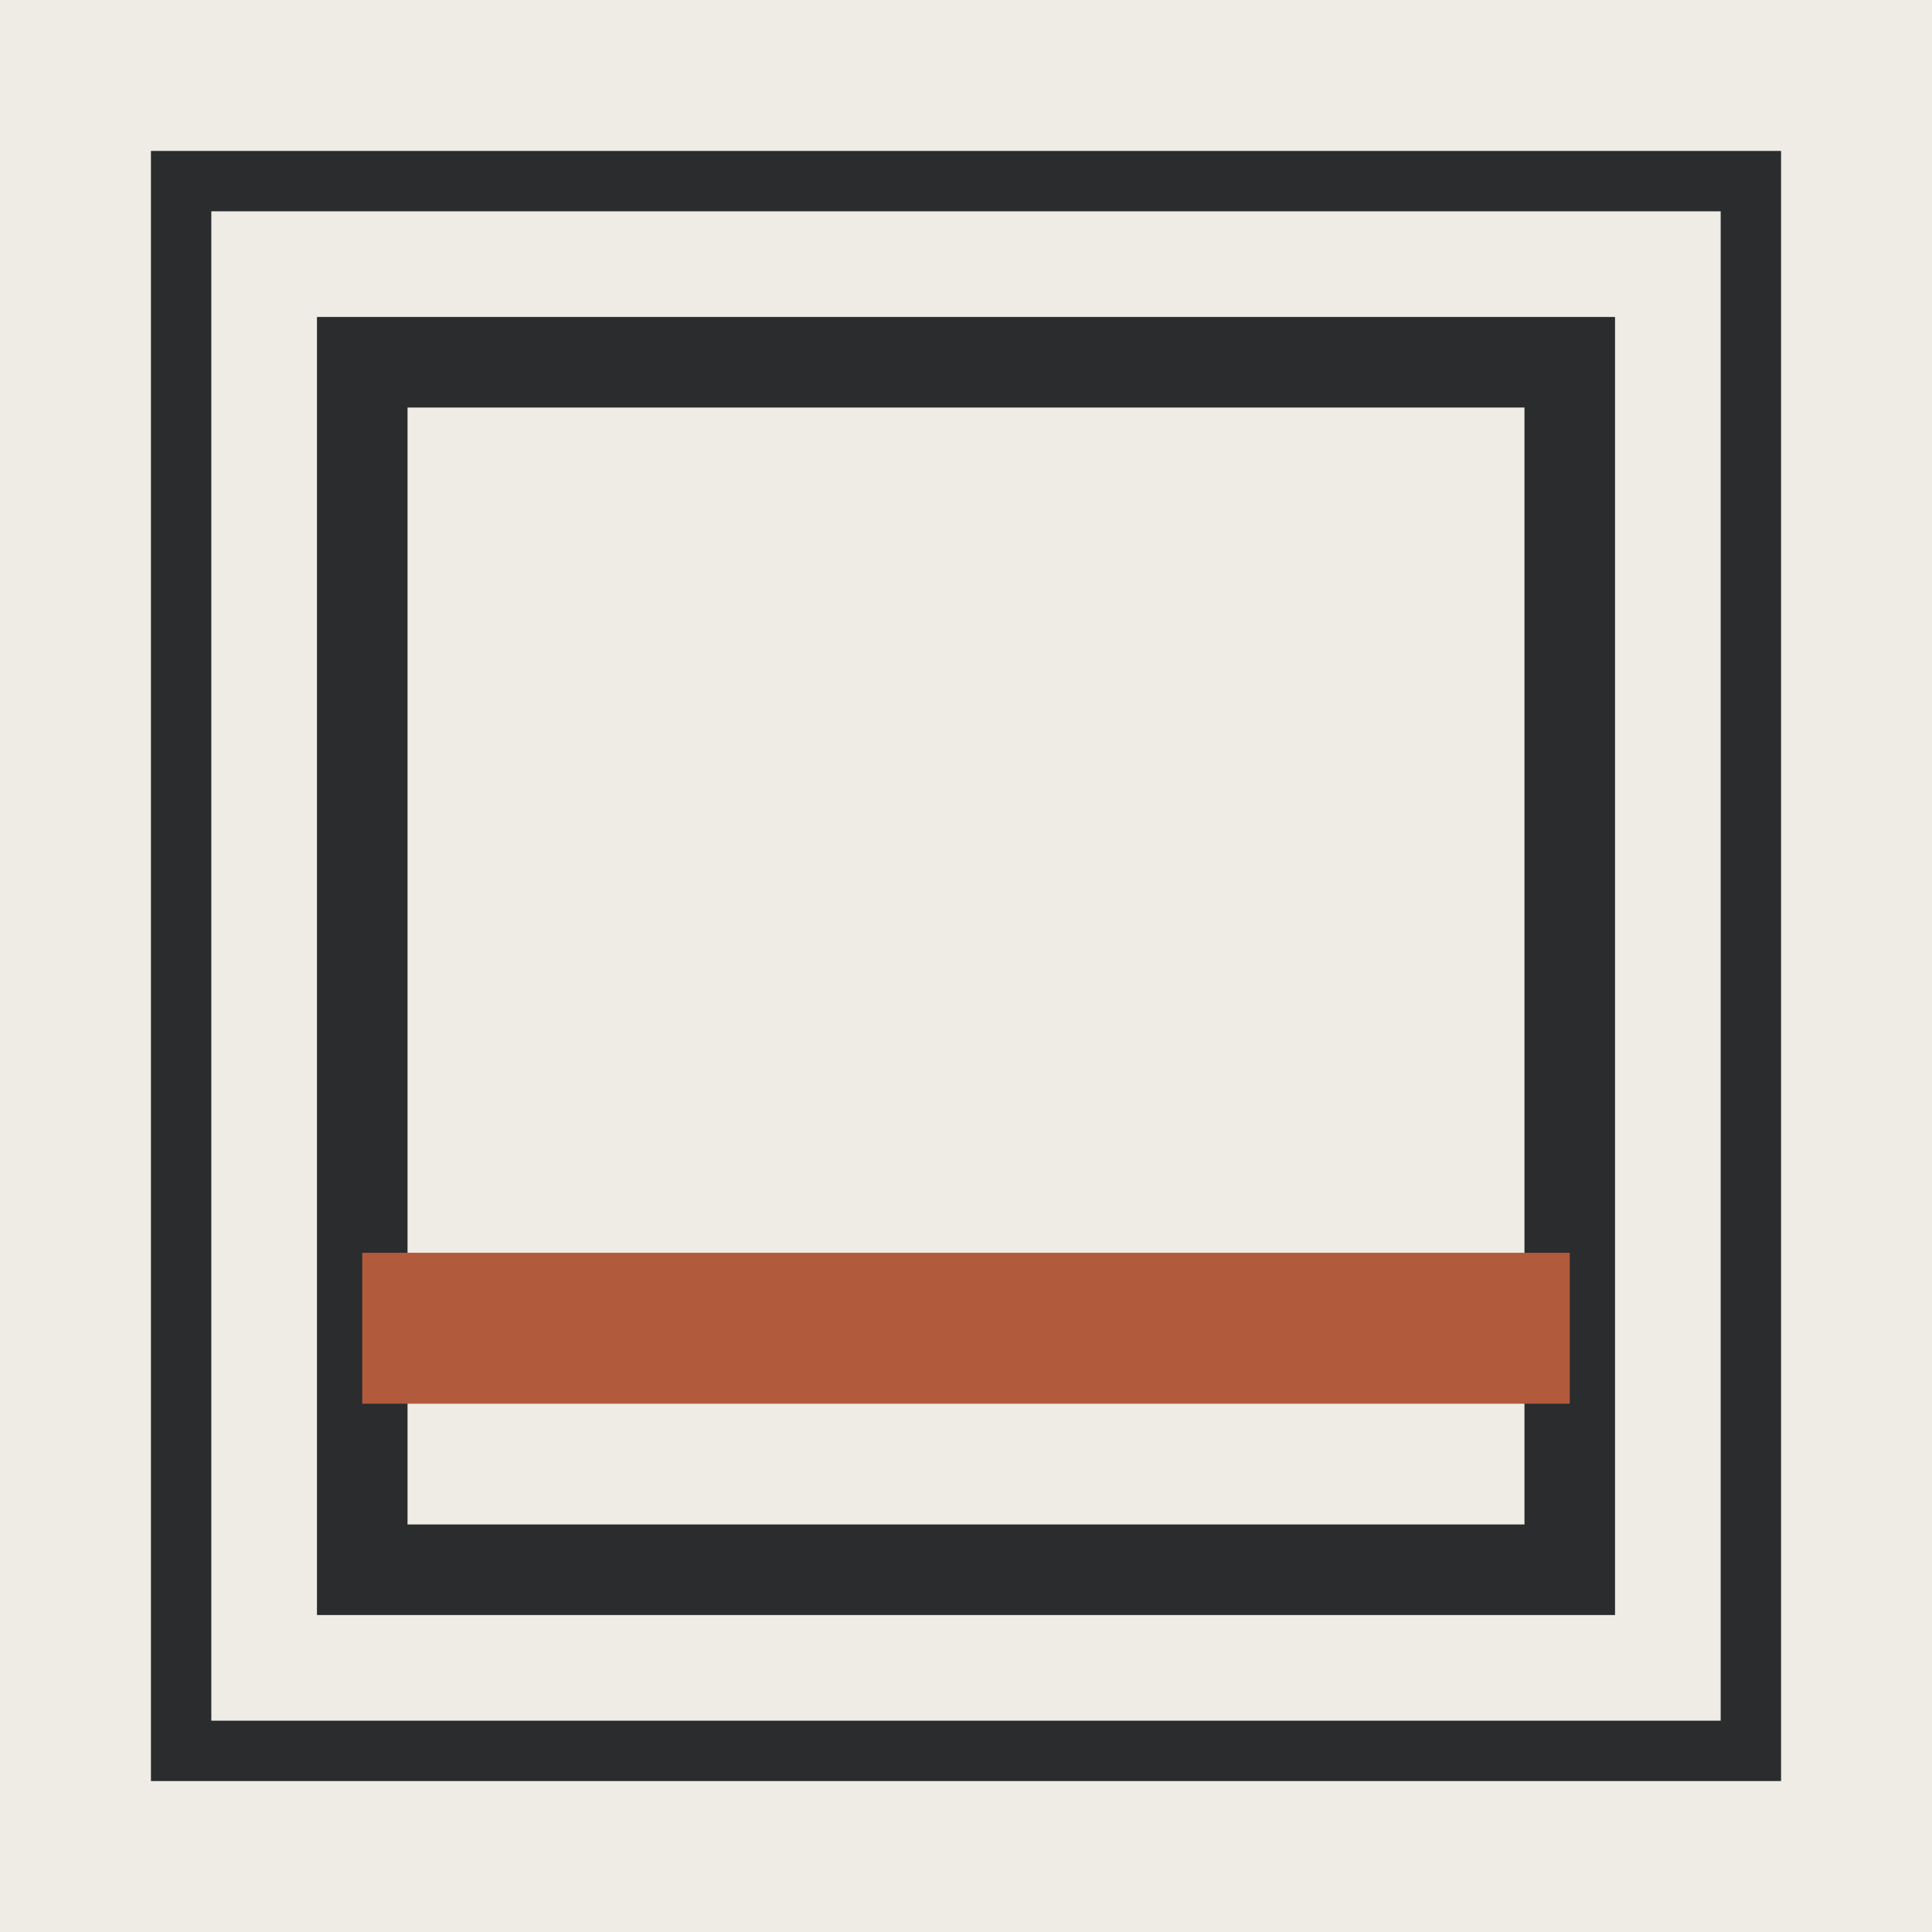
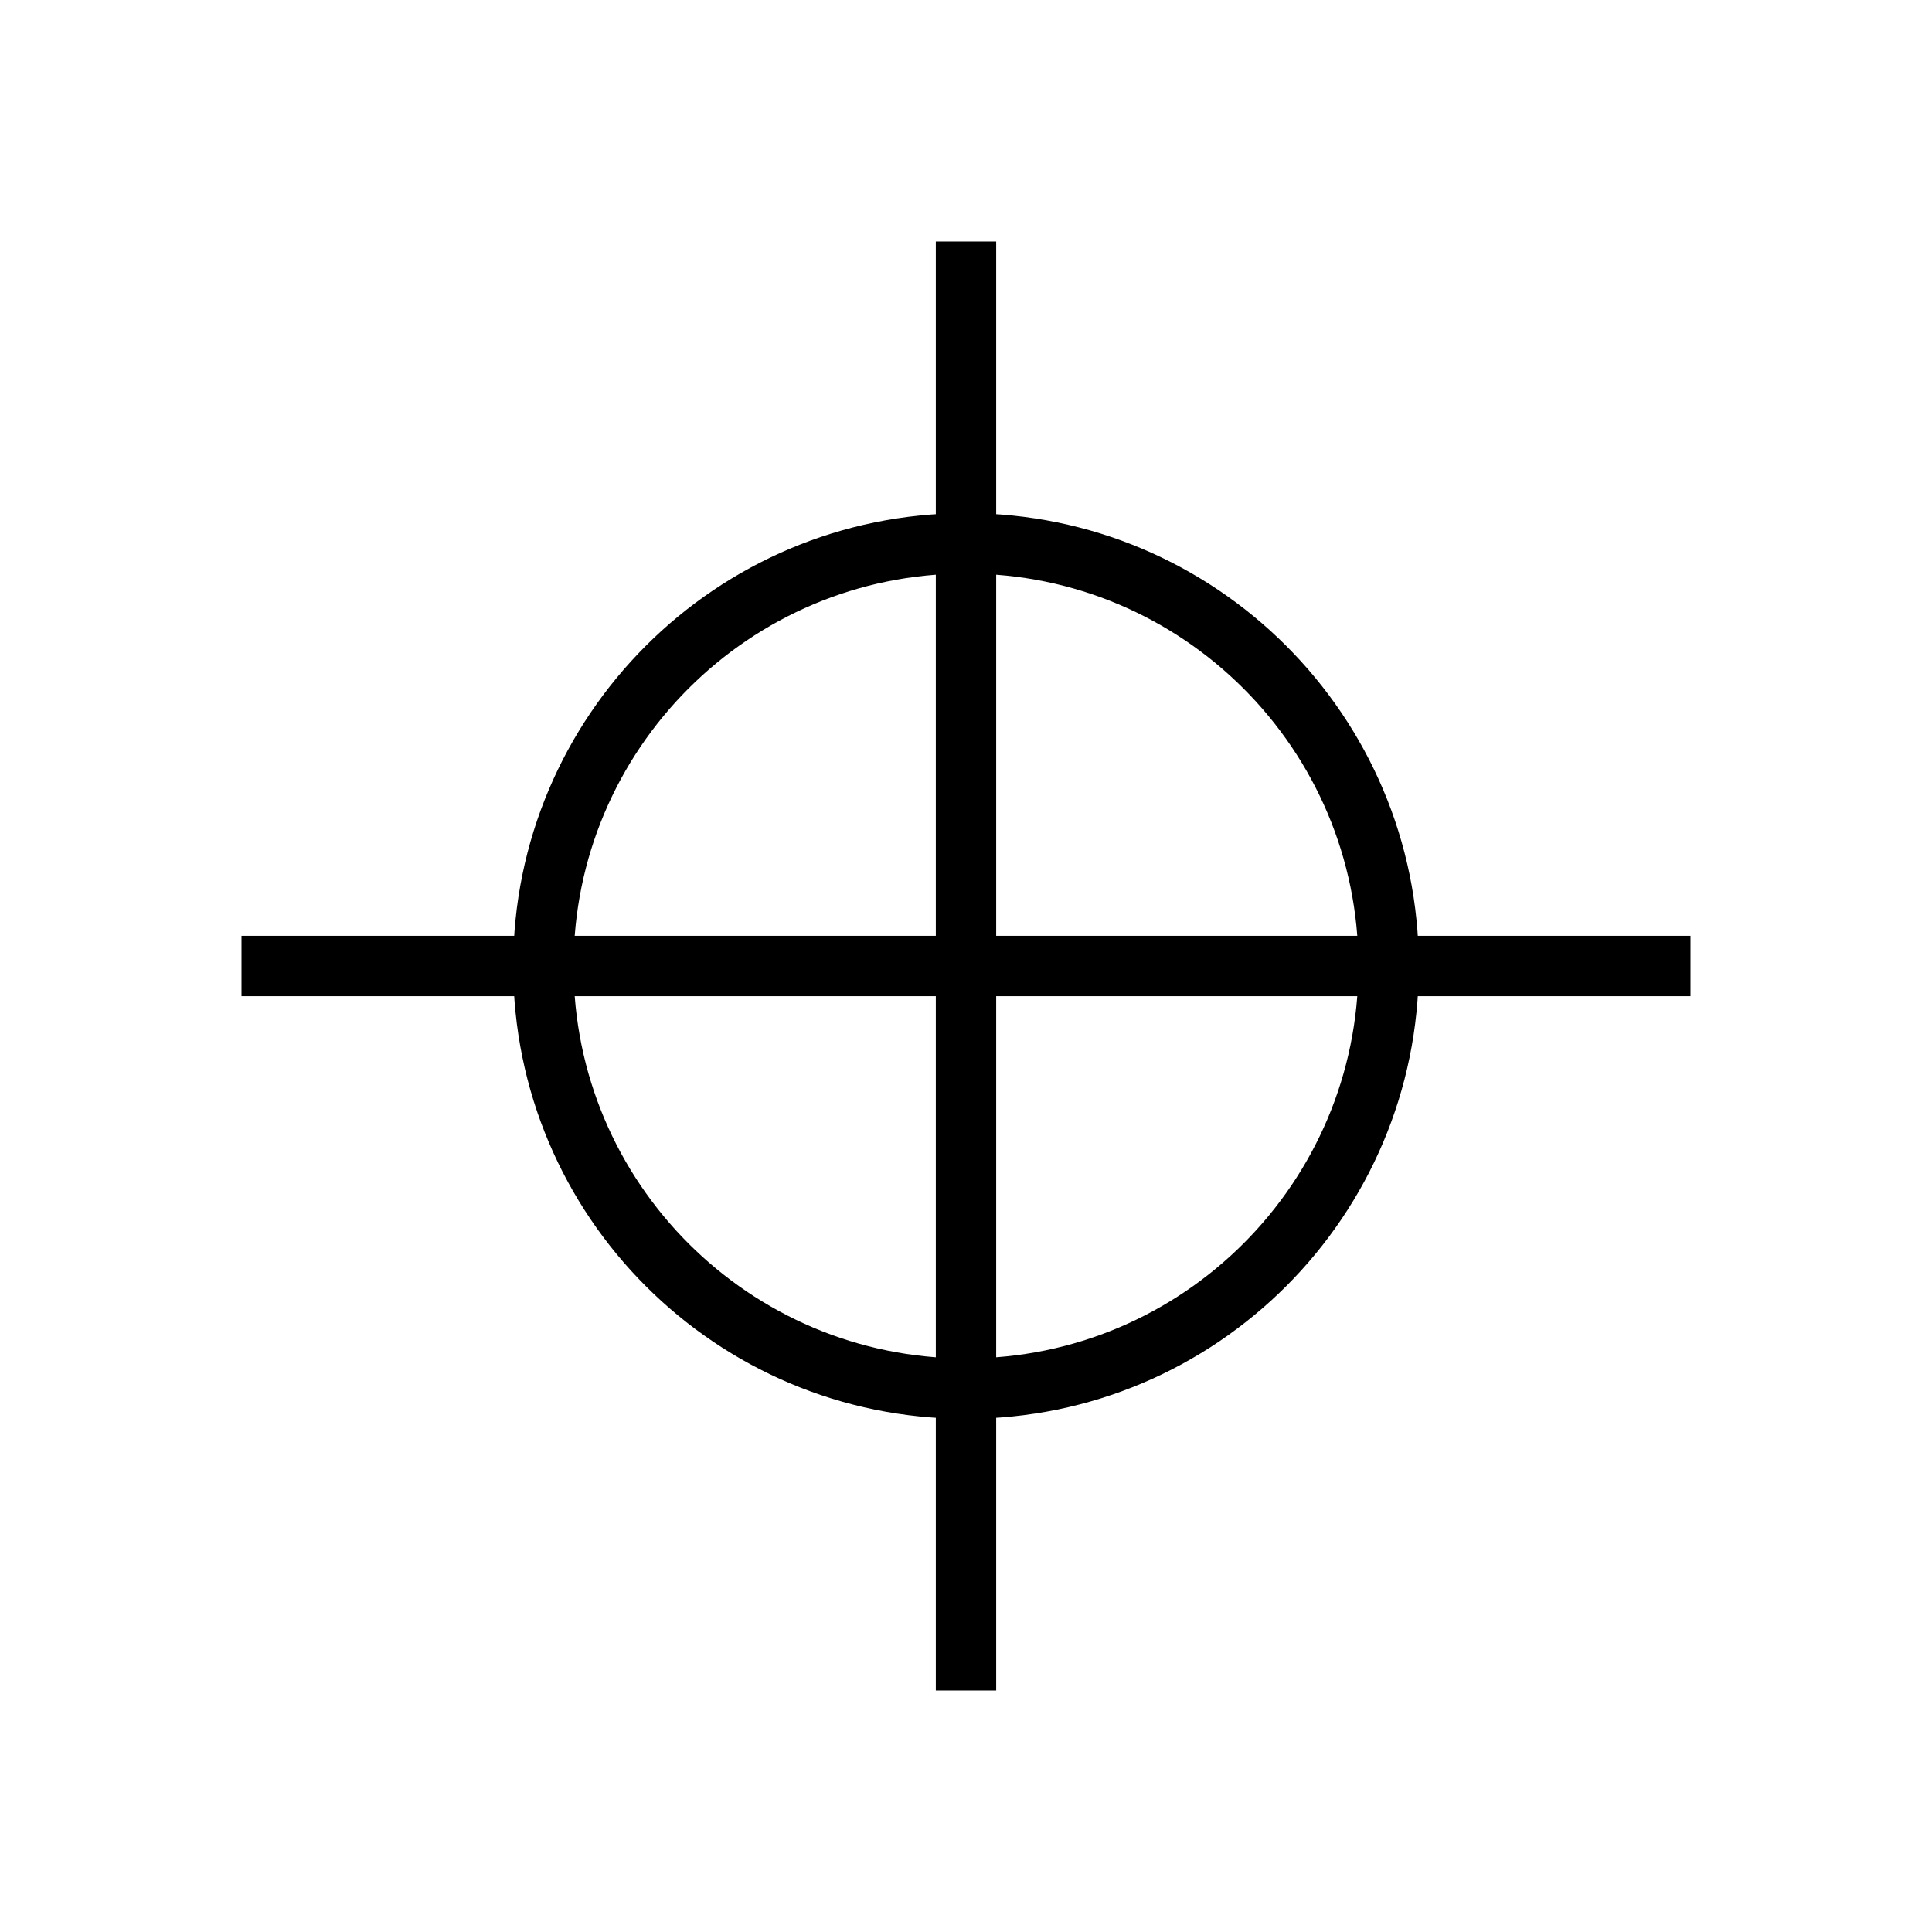
<svg xmlns="http://www.w3.org/2000/svg" viewBox="0 0 32 32">
-   <rect width="32" height="32" fill="#efece6" />
-   <rect x="3" y="3" width="26" height="26" fill="none" stroke="#2a2c2e" stroke-width="1" />
-   <rect x="6" y="6" width="20" height="20" fill="none" stroke="#2a2c2e" stroke-width="1.5" />
-   <path d="M6 22h20" stroke="#b15a3c" stroke-width="2.5" />
+   <rect width="32" height="32" fill="#fff" />
+   <circle cx="16" cy="16" r="7" fill="none" stroke="#000" stroke-width="1" />
+   <path d="M16 4v24M4 16h24" stroke="#000" stroke-width="1" />
</svg>
